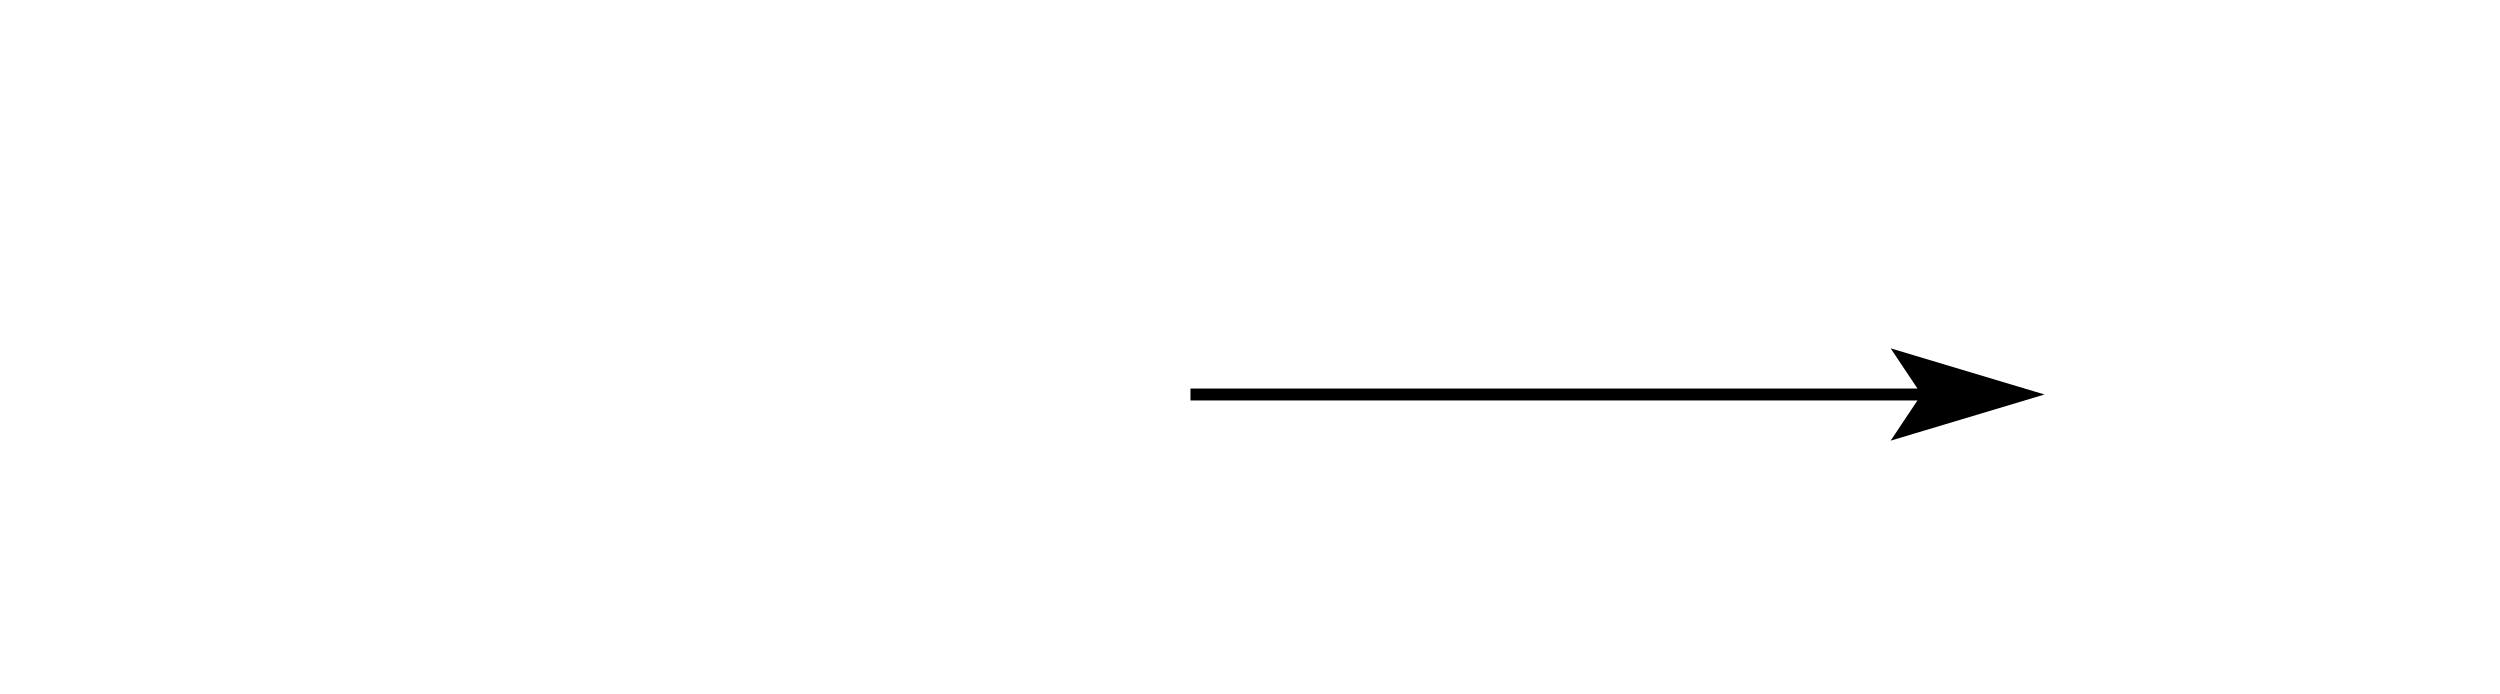
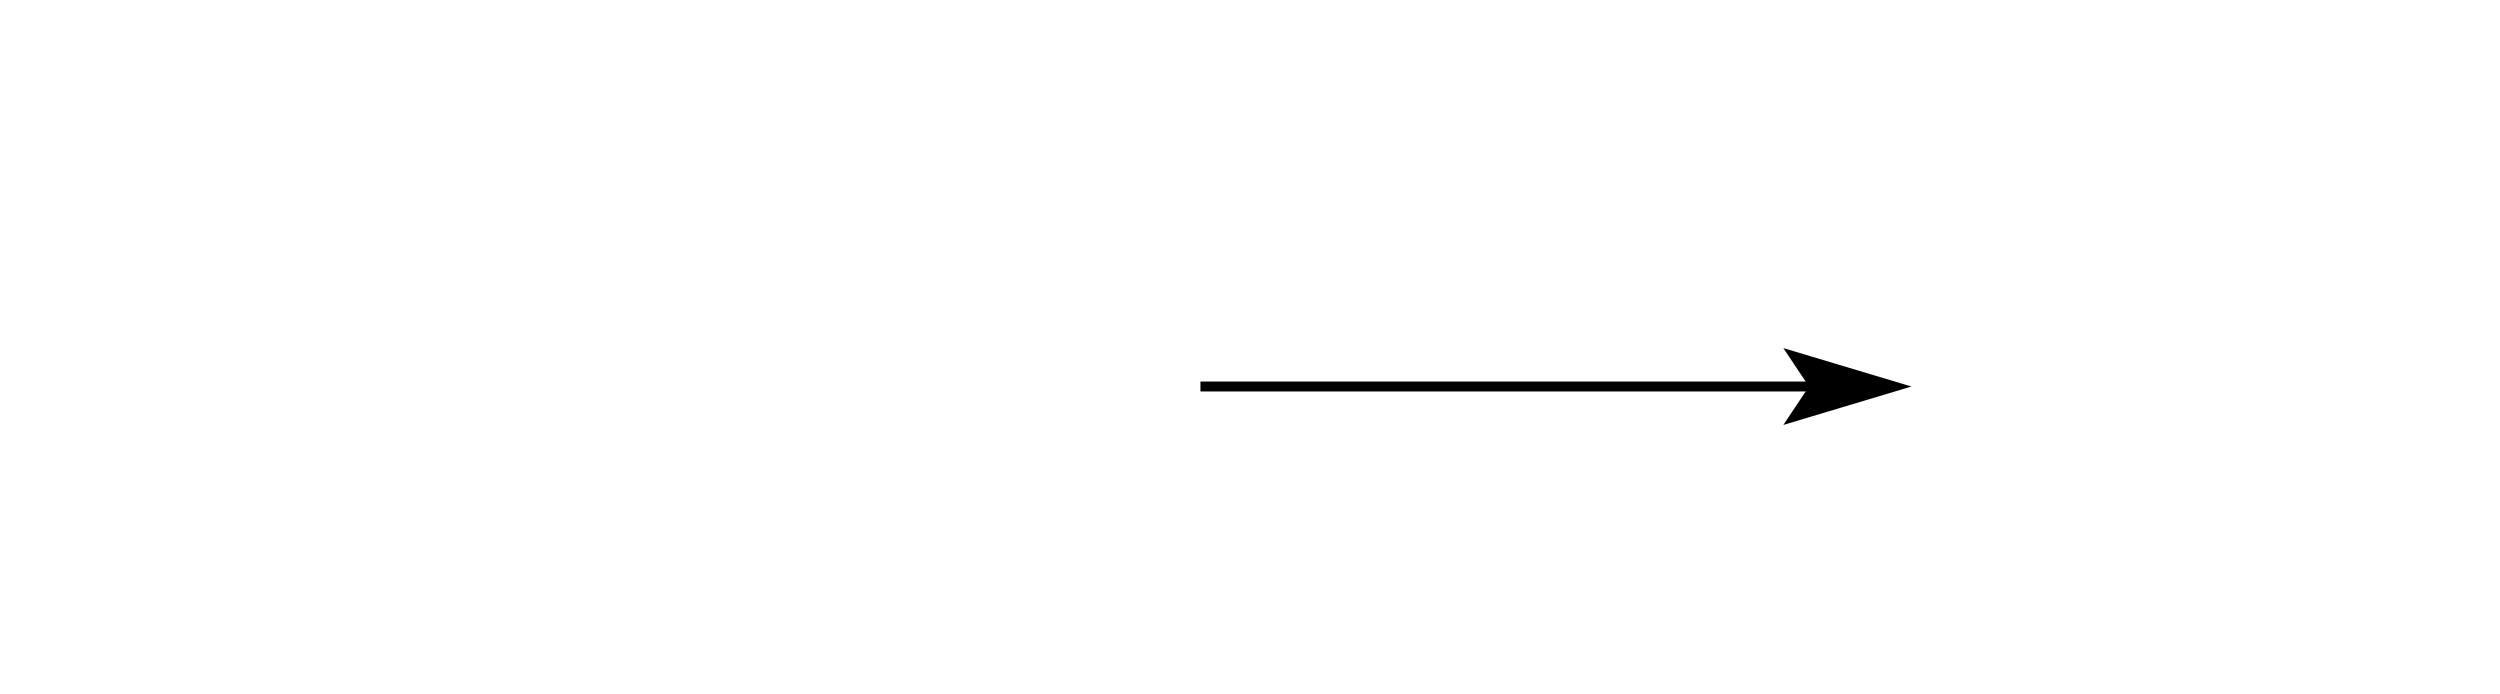
- <svg xmlns="http://www.w3.org/2000/svg" version="1.1" width="12in" height="3.33in" viewBox="0 0 210 50">
+ <svg xmlns="http://www.w3.org/2000/svg" version="1.1" width="12in" height="3.33in" viewBox="0 0 210 70">
  <g transform="translate(50, 0)">
    <g transform="scale(1)" />
  </g>
  <g transform="translate(100, 0)">
    <g transform="scale(0.75)" />
  </g>
-   <g transform="translate(100, 25)">
+   <g transform="translate(100, 35)">
    <svg stroke="black" stroke-width="1">
      <line x1="0" y1="4" x2="70" y2="4" stroke="black" />
      <polygon points="62,4 60,7 70,4 60,1" />
    </svg>
  </g>
-   <g transform="translate(100, 25)" />
-   <g transform="translate(100, 25)">
+   <g transform="translate(100, 35)" />
+   <g transform="translate(100, 35)">
    <svg font-family="sans-serif">
      <text text-anchor="middle" x="35" y="30" font-size="7.0" />
    </svg>
  </g>
  <g transform="translate(210, 0)">
    <g transform="scale(1)" />
  </g>
</svg>
